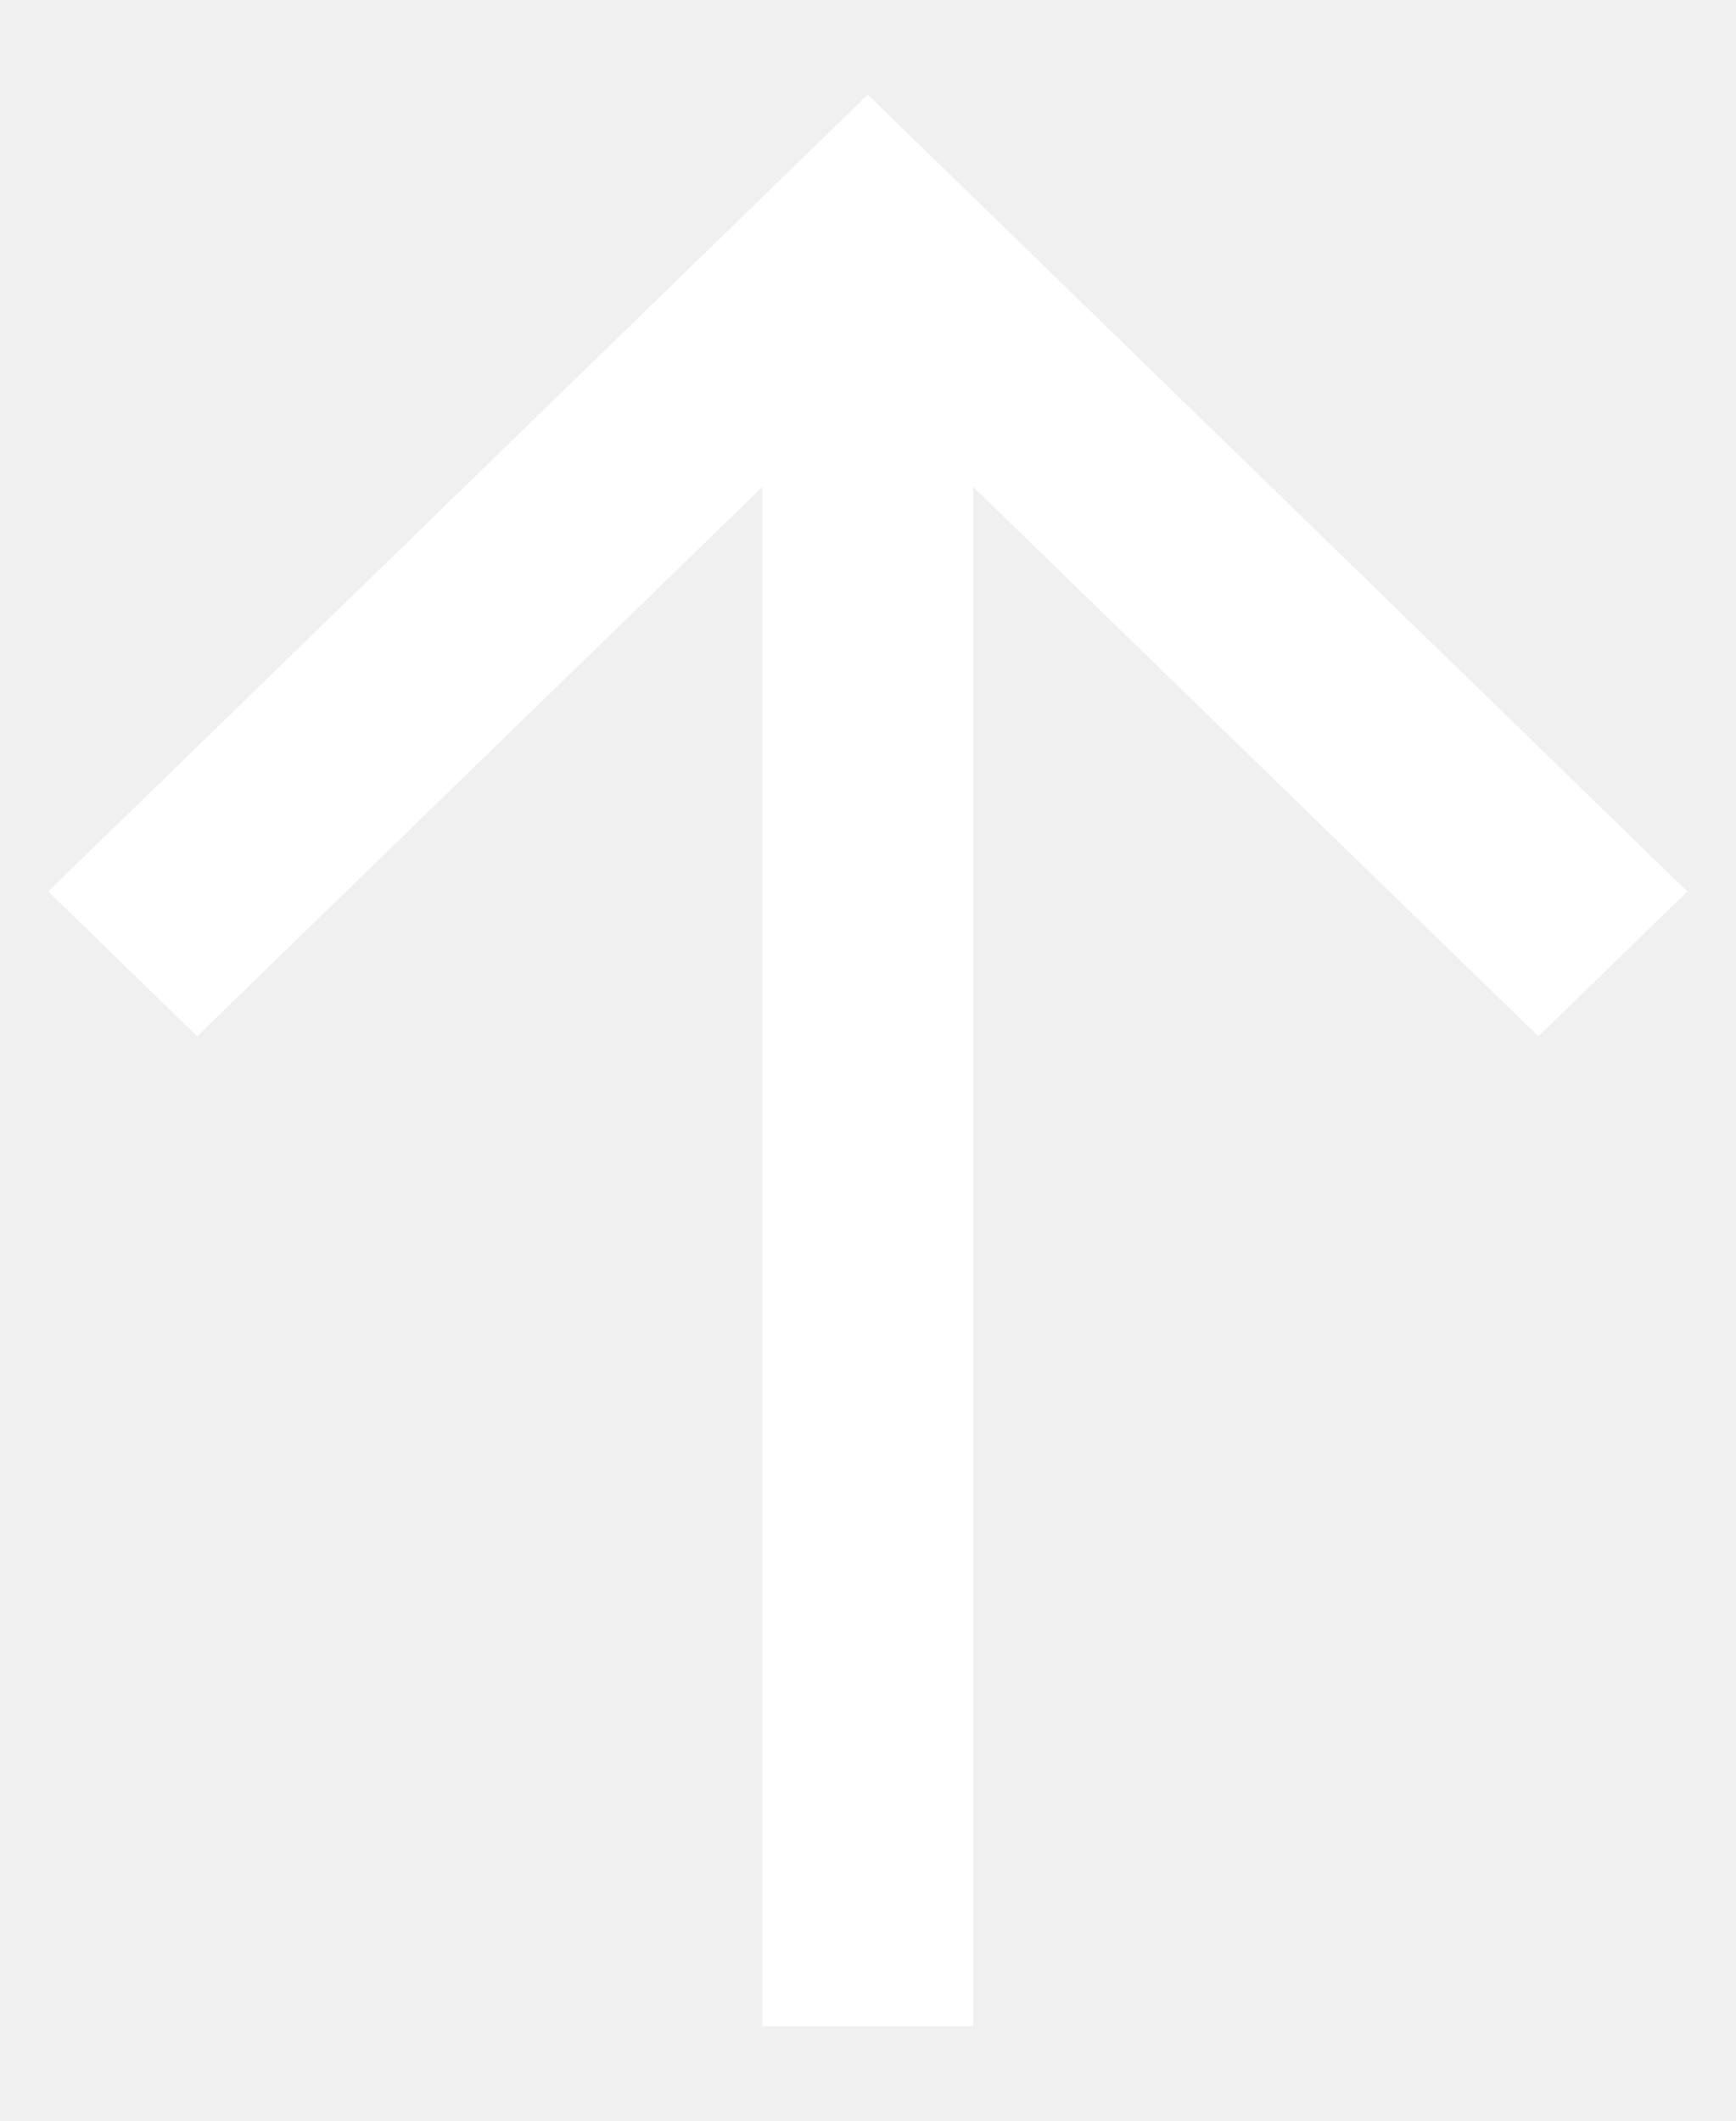
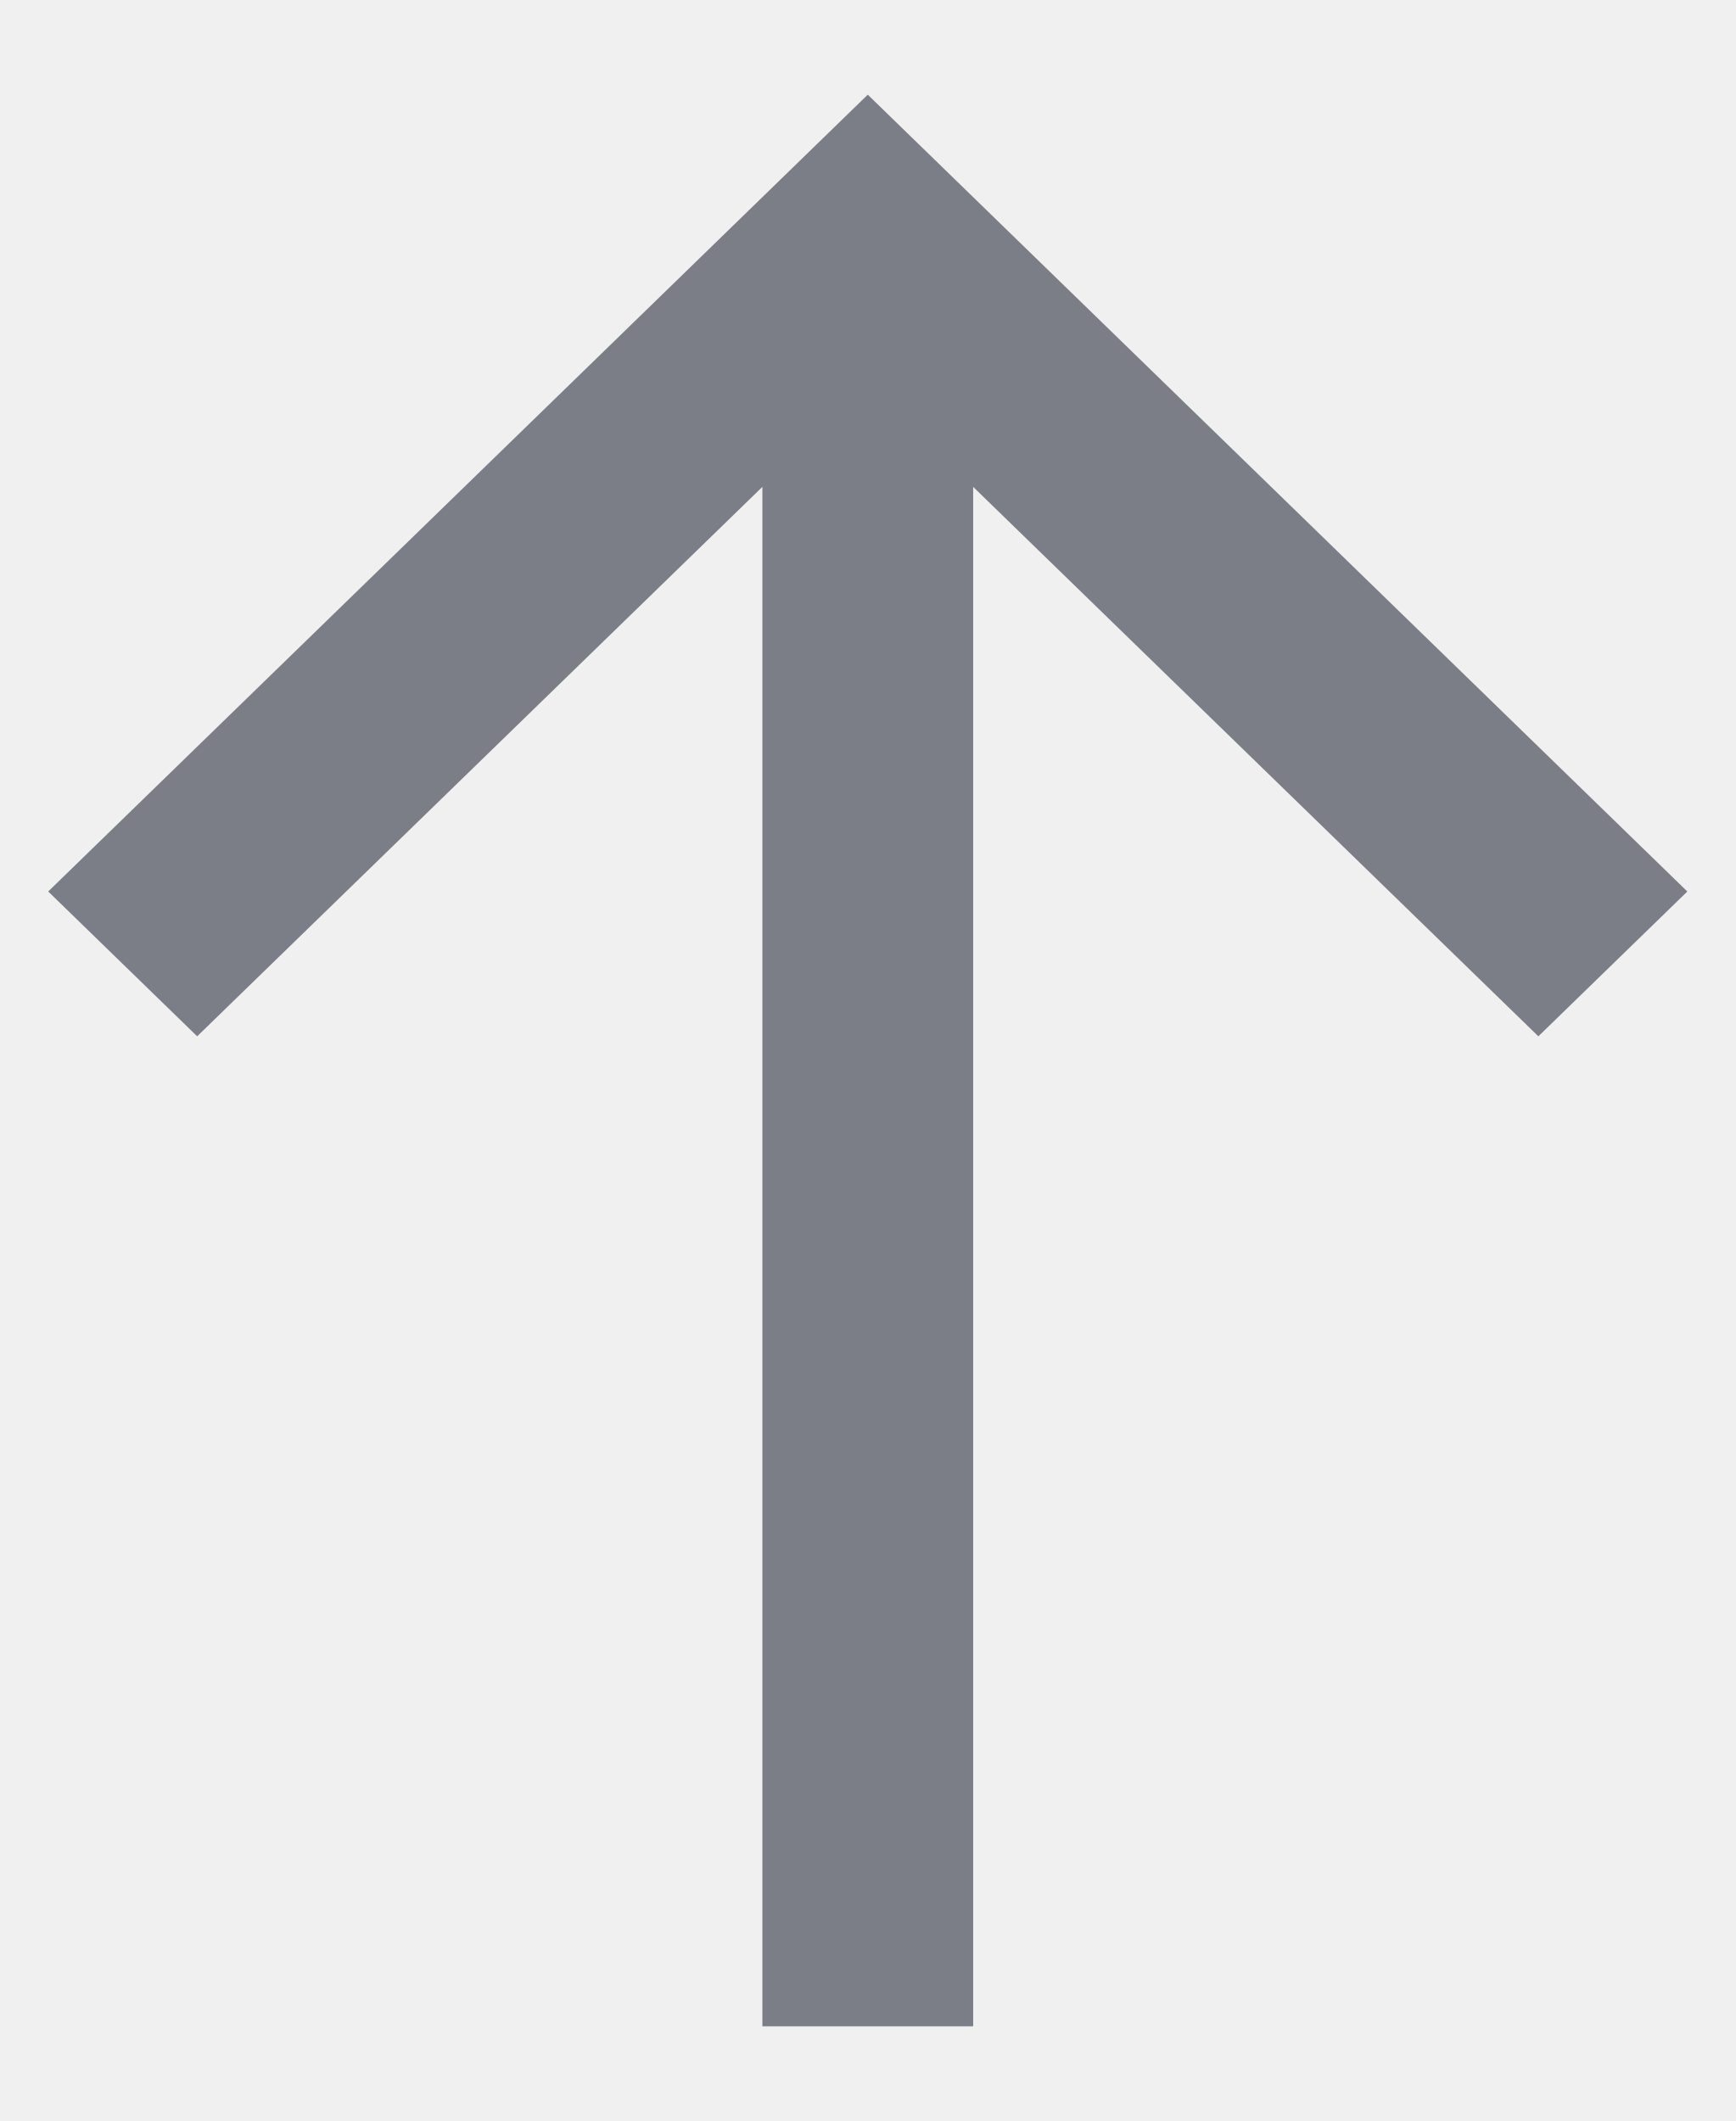
<svg xmlns="http://www.w3.org/2000/svg" width="18" height="22" viewBox="0 0 18 22" fill="none">
-   <path d="M10.093 5.05V21.018L7.907 21.018L7.907 5.05L2.045 10.749L0.5 9.247L9 0.982L17.5 9.247L15.955 10.749L10.093 5.05Z" fill="white" />
+   <path d="M10.093 5.05V21.018L7.907 21.018L7.907 5.05L2.045 10.749L0.5 9.247L9 0.982L17.5 9.247L15.955 10.749L10.093 5.05Z" fill="#7B7D87" />
</svg>
